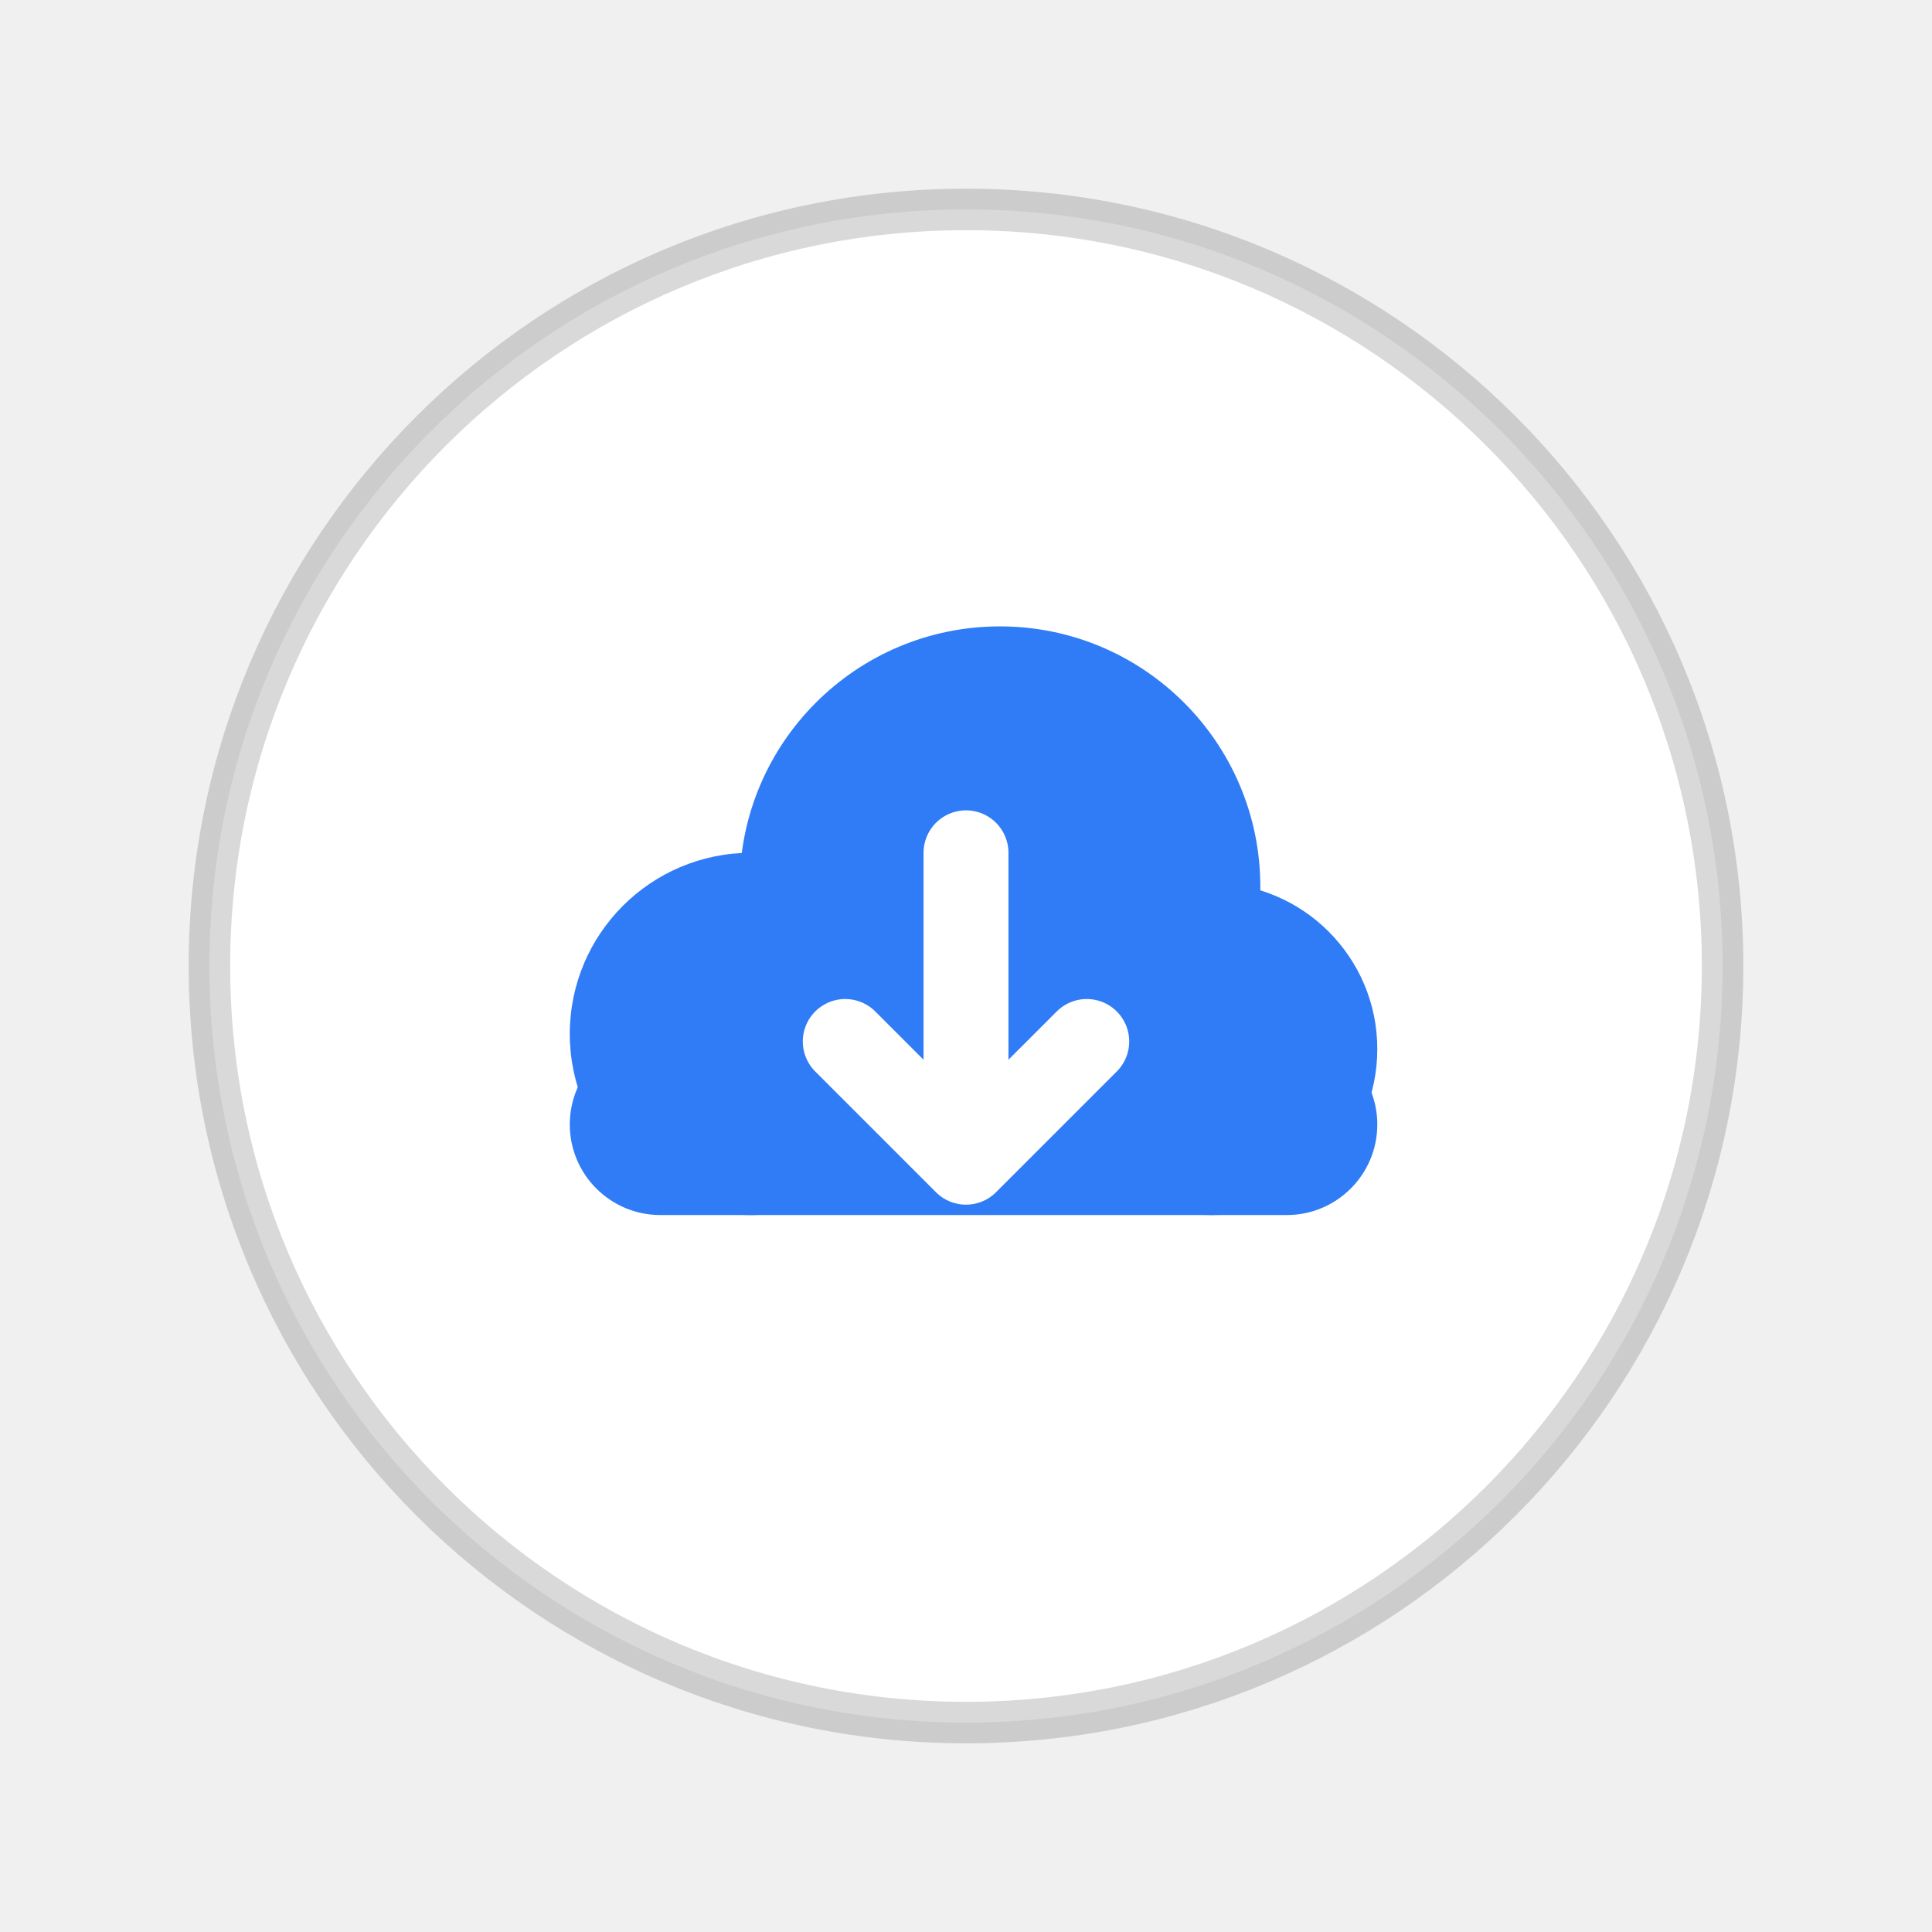
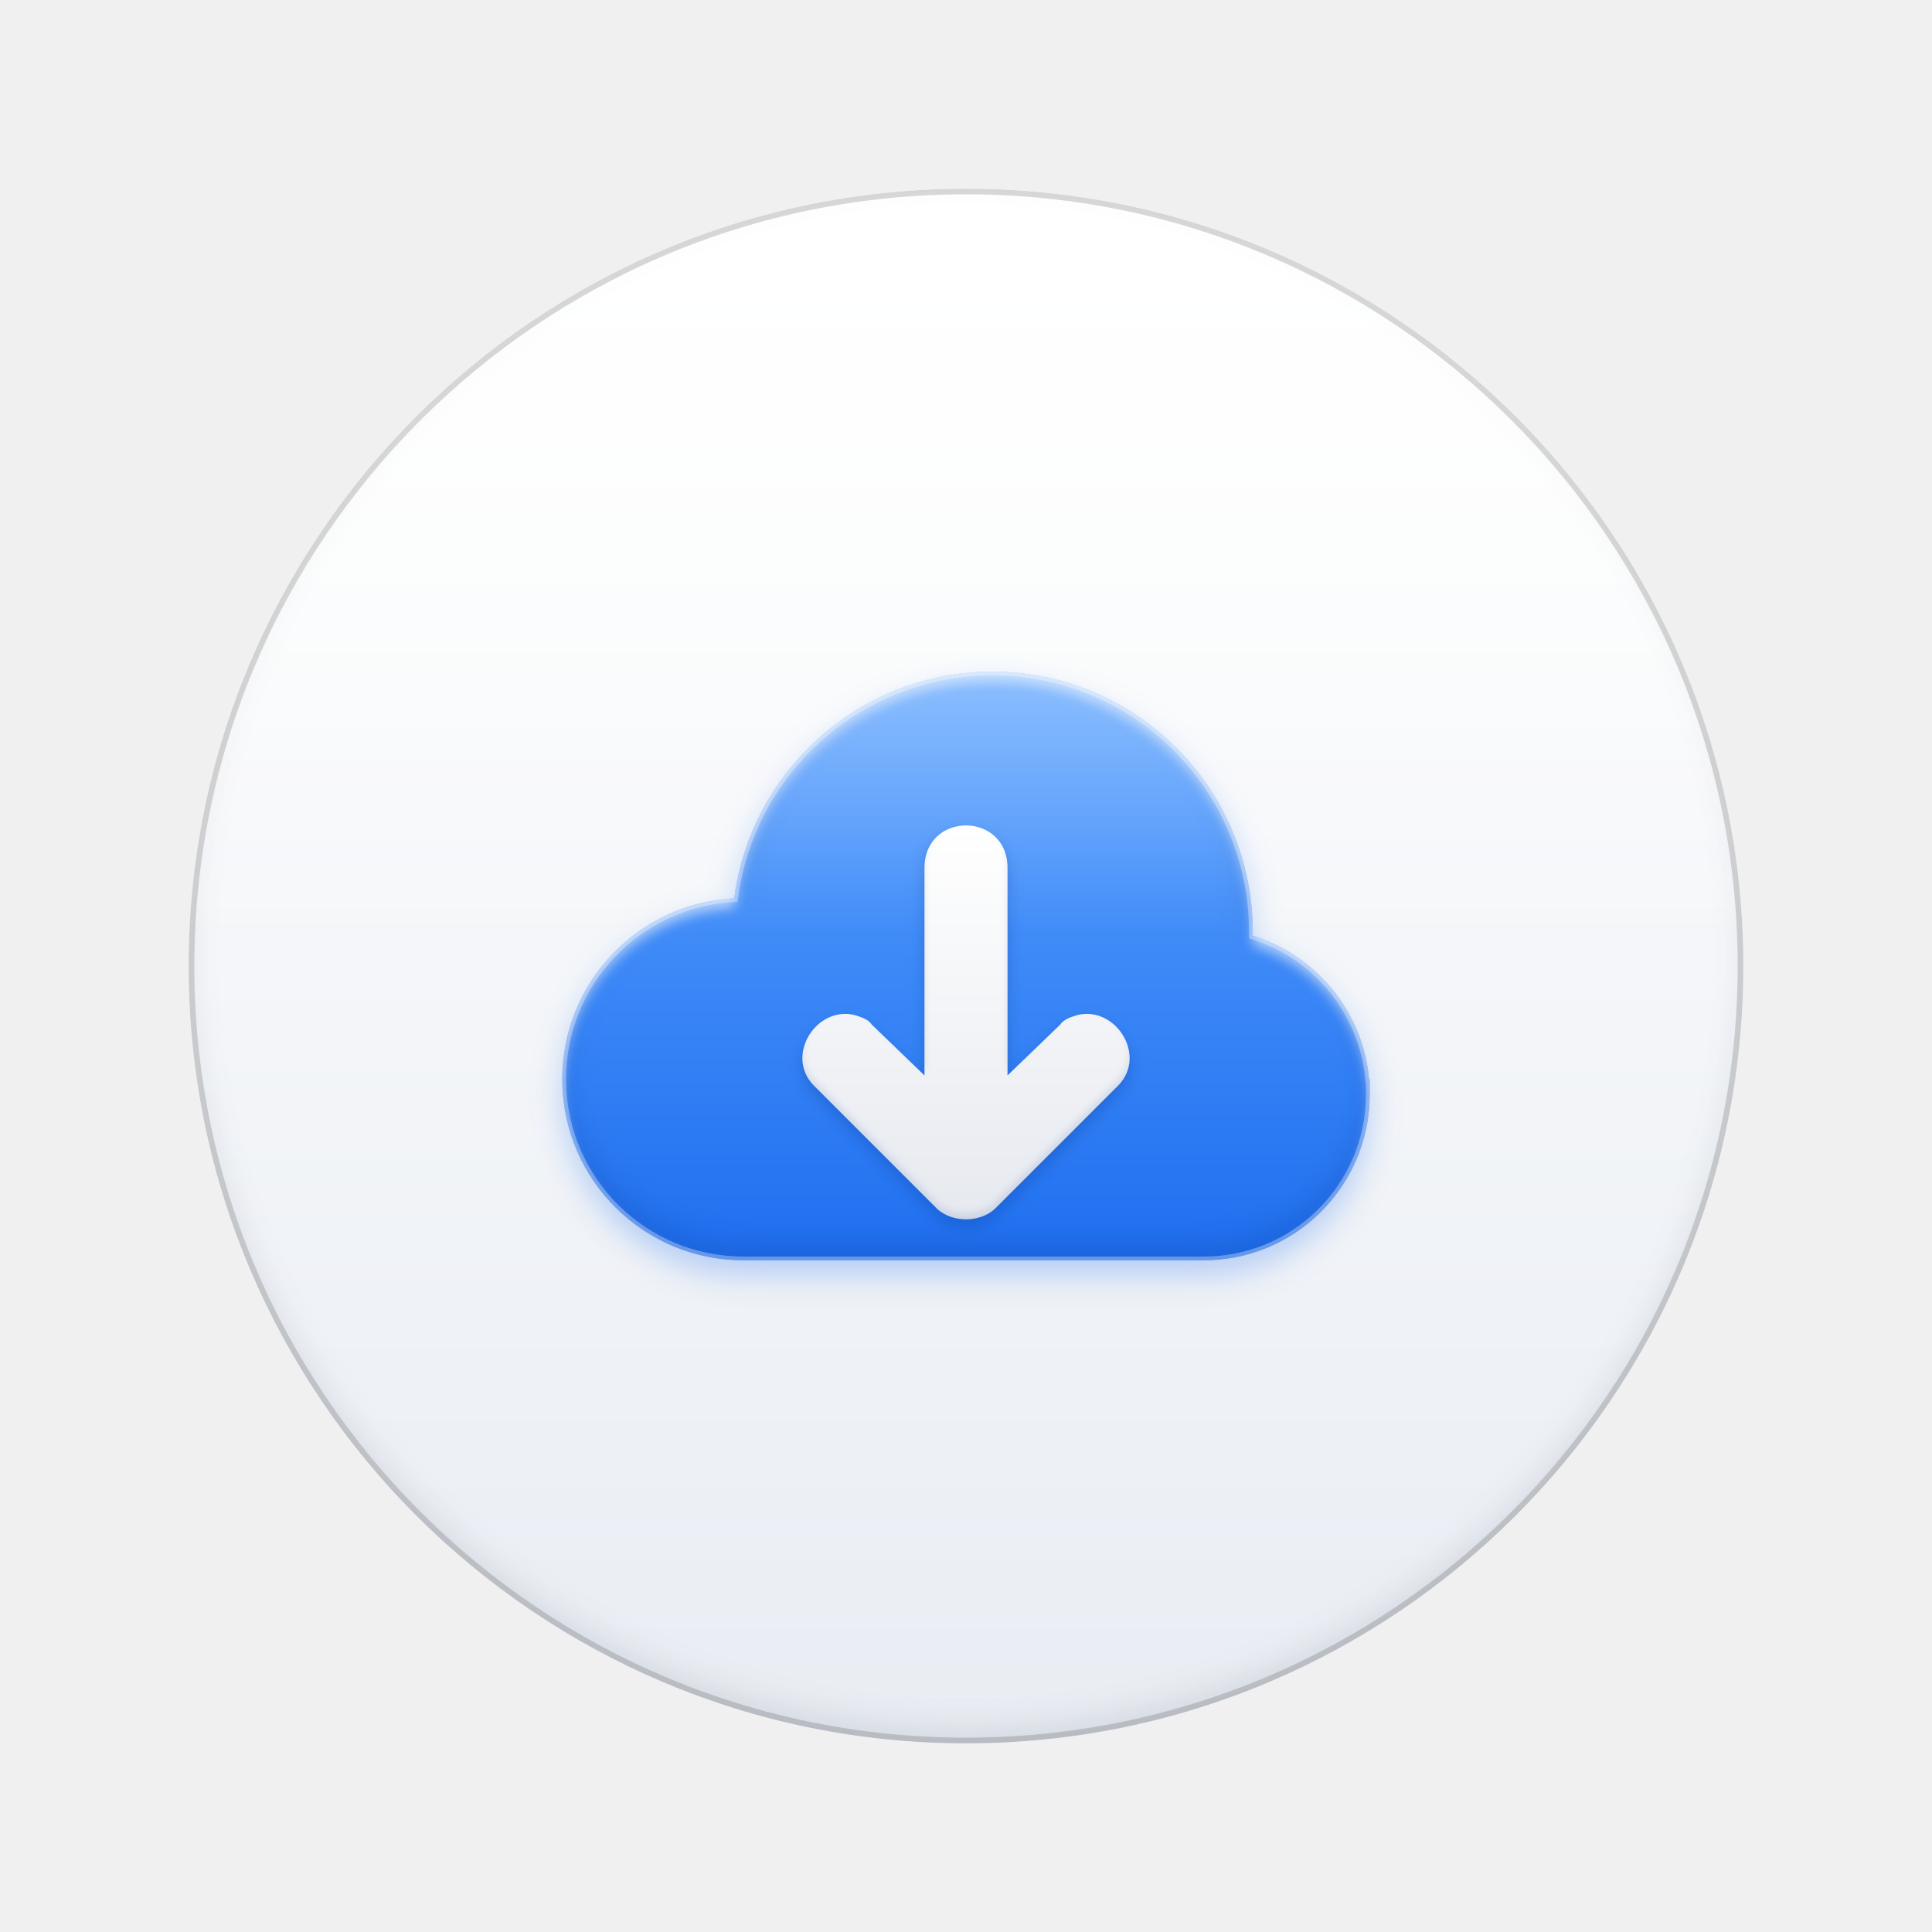
- <svg xmlns="http://www.w3.org/2000/svg" width="1024px" height="1024px" viewBox="0 0 1024 1024" version="1.1">
-   <g id="icon" stroke="none" fill="none">
-     <path d="M913,512 C913,733.425 733.425,913 512,913 C290.575,913 111,733.425 111,512 C111,290.575 290.575,111 512,111 C733.425,111 913,290.575 913,512 Z" id="Disc" stroke-opacity="0.149" stroke="#000000" stroke-width="22" fill="#FFFFFF" fill-rule="evenodd" />
-     <path d="M398,452 C451,452 494,495 494,548 C494,601 451,644 398,644 C345,644 302,601 302,548 C302,495 345,452 398,452 Z" id="Cloud-1" fill="#2F7CF6" fill-rule="evenodd" />
-     <path d="M530,332 C606.2,332 668,393.8 668,470 C668,546.2 606.2,608 530,608 C453.8,608 392,546.2 392,470 C392,393.8 453.8,332 530,332 Z" id="Cloud-2" fill="#2F7CF6" fill-rule="evenodd" />
-     <path d="M642,468 C690.6,468 730,507.4 730,556 C730,604.6 690.6,644 642,644 C593.4,644 554,604.6 554,556 C554,507.4 593.4,468 642,468 Z" id="Cloud-3" fill="#2F7CF6" fill-rule="evenodd" />
-     <path d="M350,548 L682,548 C708.5,548 730,569.5 730,596 L730,596 C730,622.5 708.5,644 682,644 L350,644 C323.5,644 302,622.5 302,596 L302,596 C302,569.5 323.5,548 350,548 Z" id="Cloud-4" fill="#2F7CF6" fill-rule="evenodd" />
-     <path d="M512,452 L512,612 M448,552 L512,616 L576,552" id="Arrow" stroke="#FFFFFF" stroke-width="45" stroke-linecap="round" stroke-linejoin="round" />
+ <svg xmlns="http://www.w3.org/2000/svg" xmlns:xlink="http://www.w3.org/1999/xlink" width="1024px" height="1024px" viewBox="0 0 1024 1024" version="1.1">
+   <defs>
+     <path d="M924,512 C924,739.541 739.541,924 512,924 C284.459,924 100,739.541 100,512 C100,284.459 284.459,100 512,100 C739.541,100 924,284.459 924,512 Z" id="path-1" />
+     <linearGradient x1="50%" y1="0%" x2="50%" y2="100%" id="linearGradient-2">
+       <stop stop-color="#FFFFFF" offset="0%" />
+       <stop stop-color="#E9EDF3" offset="100%" />
+     </linearGradient>
+     <linearGradient x1="50%" y1="0%" x2="50%" y2="100%" id="linearGradient-3">
+       <stop stop-color="#FFFFFF" stop-opacity="0.8" offset="0%" />
+       <stop stop-color="#FFFFFF" stop-opacity="0" offset="50%" />
+     </linearGradient>
+     <circle id="path-4" cx="412" cy="412" r="412" />
+     <filter x="-1.5%" y="-1.5%" width="102.9%" height="102.9%" filterUnits="objectBoundingBox" id="filter-5">
+       <feGaussianBlur stdDeviation="3" in="SourceAlpha" result="shadowBlurInner1" />
+       <feOffset dx="0" dy="5" in="shadowBlurInner1" result="shadowOffsetInner1" />
+       <feComposite in="shadowOffsetInner1" in2="SourceAlpha" operator="arithmetic" k2="-1" k3="1" result="shadowInnerInner1" />
+       <feColorMatrix values="0 0 0 0 1   0 0 0 0 1   0 0 0 0 1  0 0 0 1 0" type="matrix" in="shadowInnerInner1" result="shadowMatrixInner1" />
+       <feGaussianBlur stdDeviation="8" in="SourceAlpha" result="shadowBlurInner2" />
+       <feOffset dx="0" dy="-8" in="shadowBlurInner2" result="shadowOffsetInner2" />
+       <feComposite in="shadowOffsetInner2" in2="SourceAlpha" operator="arithmetic" k2="-1" k3="1" result="shadowInnerInner2" />
+       <feColorMatrix values="0 0 0 0 0.235   0 0 0 0 0.275   0 0 0 0 0.353  0 0 0 0.122 0" type="matrix" in="shadowInnerInner2" result="shadowMatrixInner2" />
+       <feMerge>
+         <feMergeNode in="shadowMatrixInner1" />
+         <feMergeNode in="shadowMatrixInner2" />
+       </feMerge>
+     </filter>
+     <linearGradient x1="50%" y1="0%" x2="50%" y2="100%" id="linearGradient-6">
+       <stop stop-color="#5AA2FF" offset="0%" />
+       <stop stop-color="#1F6FF0" offset="100%" />
+     </linearGradient>
+     <linearGradient x1="50%" y1="0%" x2="50%" y2="100%" id="linearGradient-7">
+       <stop stop-color="#FFFFFF" stop-opacity="0.302" offset="0%" />
+       <stop stop-color="#FFFFFF" stop-opacity="0" offset="45%" />
+     </linearGradient>
+     <path d="M426,256 C502.215,256 564,317.785 564,394 C564,394.635 563.996,395.27 563.987,395.903 C597.454,406.23 622.396,435.987 625.641,472 L626,472 L626,480 L625.988,481.455 C625.211,529.385 586.115,568 538,568 L294,568 C241.511,568 198.861,525.875 198.013,473.588 L198,472 C198,420.608 238.383,378.647 289.148,376.12 C297.914,308.352 355.843,256 426,256 Z" id="path-8" />
+     <filter x="-6.5%" y="-6.4%" width="113.1%" height="117.9%" filterUnits="objectBoundingBox" id="filter-9">
+       <feOffset dx="0" dy="8" in="SourceAlpha" result="shadowOffsetOuter1" />
+       <feGaussianBlur stdDeviation="8" in="shadowOffsetOuter1" result="shadowBlurOuter1" />
+       <feComposite in="shadowBlurOuter1" in2="SourceAlpha" operator="out" result="shadowBlurOuter1" />
+       <feColorMatrix values="0 0 0 0 0.122   0 0 0 0 0.435   0 0 0 0 0.941  0 0 0 0.278 0" type="matrix" in="shadowBlurOuter1" />
+     </filter>
+     <filter x="-6.5%" y="-6.4%" width="113.1%" height="117.9%" filterUnits="objectBoundingBox" id="filter-10">
+       <feGaussianBlur stdDeviation="3" in="SourceAlpha" result="shadowBlurInner1" />
+       <feOffset dx="0" dy="5" in="shadowBlurInner1" result="shadowOffsetInner1" />
+       <feComposite in="shadowOffsetInner1" in2="SourceAlpha" operator="arithmetic" k2="-1" k3="1" result="shadowInnerInner1" />
+       <feColorMatrix values="0 0 0 0 1   0 0 0 0 1   0 0 0 0 1  0 0 0 0.6 0" type="matrix" in="shadowInnerInner1" result="shadowMatrixInner1" />
+       <feGaussianBlur stdDeviation="8" in="SourceAlpha" result="shadowBlurInner2" />
+       <feOffset dx="0" dy="-8" in="shadowBlurInner2" result="shadowOffsetInner2" />
+       <feComposite in="shadowOffsetInner2" in2="SourceAlpha" operator="arithmetic" k2="-1" k3="1" result="shadowInnerInner2" />
+       <feColorMatrix values="0 0 0 0 0.039   0 0 0 0 0.235   0 0 0 0 0.588  0 0 0 0.251 0" type="matrix" in="shadowInnerInner2" result="shadowMatrixInner2" />
+       <feMerge>
+         <feMergeNode in="shadowMatrixInner1" />
+         <feMergeNode in="shadowMatrixInner2" />
+       </feMerge>
+     </filter>
+     <linearGradient x1="50%" y1="0%" x2="50%" y2="100%" id="linearGradient-11">
+       <stop stop-color="#FFFFFF" offset="0%" />
+       <stop stop-color="#E6E9EF" offset="100%" />
+     </linearGradient>
+     <path d="M390,360 L390,470 L362,443 C360,440 356,439 353,438 C333,433 316,459 331,475 L397,541 C405,548 419,548 427,541 L493,475 C508,459 491,433 471,438 C468,439 464,440 462,443 L434,470 L434,360 C434,330 390,330 390,360 Z" id="path-12" />
+     <filter x="-8.1%" y="-4.8%" width="116.1%" height="113.4%" filterUnits="objectBoundingBox" id="filter-13">
+       <feOffset dx="0" dy="4" in="SourceAlpha" result="shadowOffsetOuter1" />
+       <feGaussianBlur stdDeviation="4" in="shadowOffsetOuter1" result="shadowBlurOuter1" />
+       <feColorMatrix values="0 0 0 0 0.039   0 0 0 0 0.235   0 0 0 0 0.588  0 0 0 0.302 0" type="matrix" in="shadowBlurOuter1" />
+     </filter>
+     <filter x="-6.6%" y="-3.6%" width="113.3%" height="111.0%" filterUnits="objectBoundingBox" id="filter-14">
+       <feGaussianBlur stdDeviation="2" in="SourceAlpha" result="shadowBlurInner1" />
+       <feOffset dx="0" dy="-3" in="shadowBlurInner1" result="shadowOffsetInner1" />
+       <feComposite in="shadowOffsetInner1" in2="SourceAlpha" operator="arithmetic" k2="-1" k3="1" result="shadowInnerInner1" />
+       <feColorMatrix values="0 0 0 0 0.039   0 0 0 0 0.235   0 0 0 0 0.588  0 0 0 0.122 0" type="matrix" in="shadowInnerInner1" />
+     </filter>
+   </defs>
+   <g id="Files-/-Badge-Cloud-1024" stroke="none" fill="none" xlink:href="#path-1" fill-rule="evenodd" stroke-width="1">
+     <g id="Artwork" transform="translate(100, 100)">
+       <g id="Disc">
+         <use fill="url(#linearGradient-2)" fill-rule="evenodd" xlink:href="#path-4" />
+         <use fill="url(#linearGradient-3)" fill-rule="evenodd" xlink:href="#path-4" />
+         <use fill="black" fill-opacity="1" filter="url(#filter-5)" xlink:href="#path-4" />
+         <circle stroke-opacity="0.149" stroke="#000000" stroke-width="3" stroke-linejoin="square" cx="412" cy="412" r="410.5" />
+       </g>
+       <g id="Cloud">
+         <use fill="black" fill-opacity="1" filter="url(#filter-9)" xlink:href="#path-8" />
+         <use fill="url(#linearGradient-6)" fill-rule="evenodd" xlink:href="#path-8" />
+         <use fill="url(#linearGradient-7)" fill-rule="evenodd" xlink:href="#path-8" />
+         <use fill="black" fill-opacity="1" filter="url(#filter-10)" xlink:href="#path-8" />
+         <path stroke-opacity="0.322" stroke="#FFFFFF" stroke-width="2" d="M563,394 C563,394.63 562.996,395.26 562.987,395.889 L562.977,396.638 L563.692,396.858 C597.174,407.19 621.474,436.894 624.645,472.09 L624.727,473 L625,473 L625,480 L624.988,481.447 C624.219,528.88 585.513,567 538,567 L294,567 C242.118,567 199.853,525.374 199.013,473.571 L199,471.992 C199,421.321 238.784,379.629 289.198,377.119 L290.033,377.078 L290.14,376.249 C298.919,308.38 356.945,257 426,257 C501.663,257 563,318.337 563,394 Z" stroke-linejoin="square" />
+       </g>
+       <g id="Arrow">
+         <use fill="black" fill-opacity="1" filter="url(#filter-13)" xlink:href="#path-12" />
+         <use fill="url(#linearGradient-11)" fill-rule="evenodd" xlink:href="#path-12" />
+         <use fill="black" fill-opacity="1" filter="url(#filter-14)" xlink:href="#path-12" />
+       </g>
+     </g>
  </g>
</svg>
